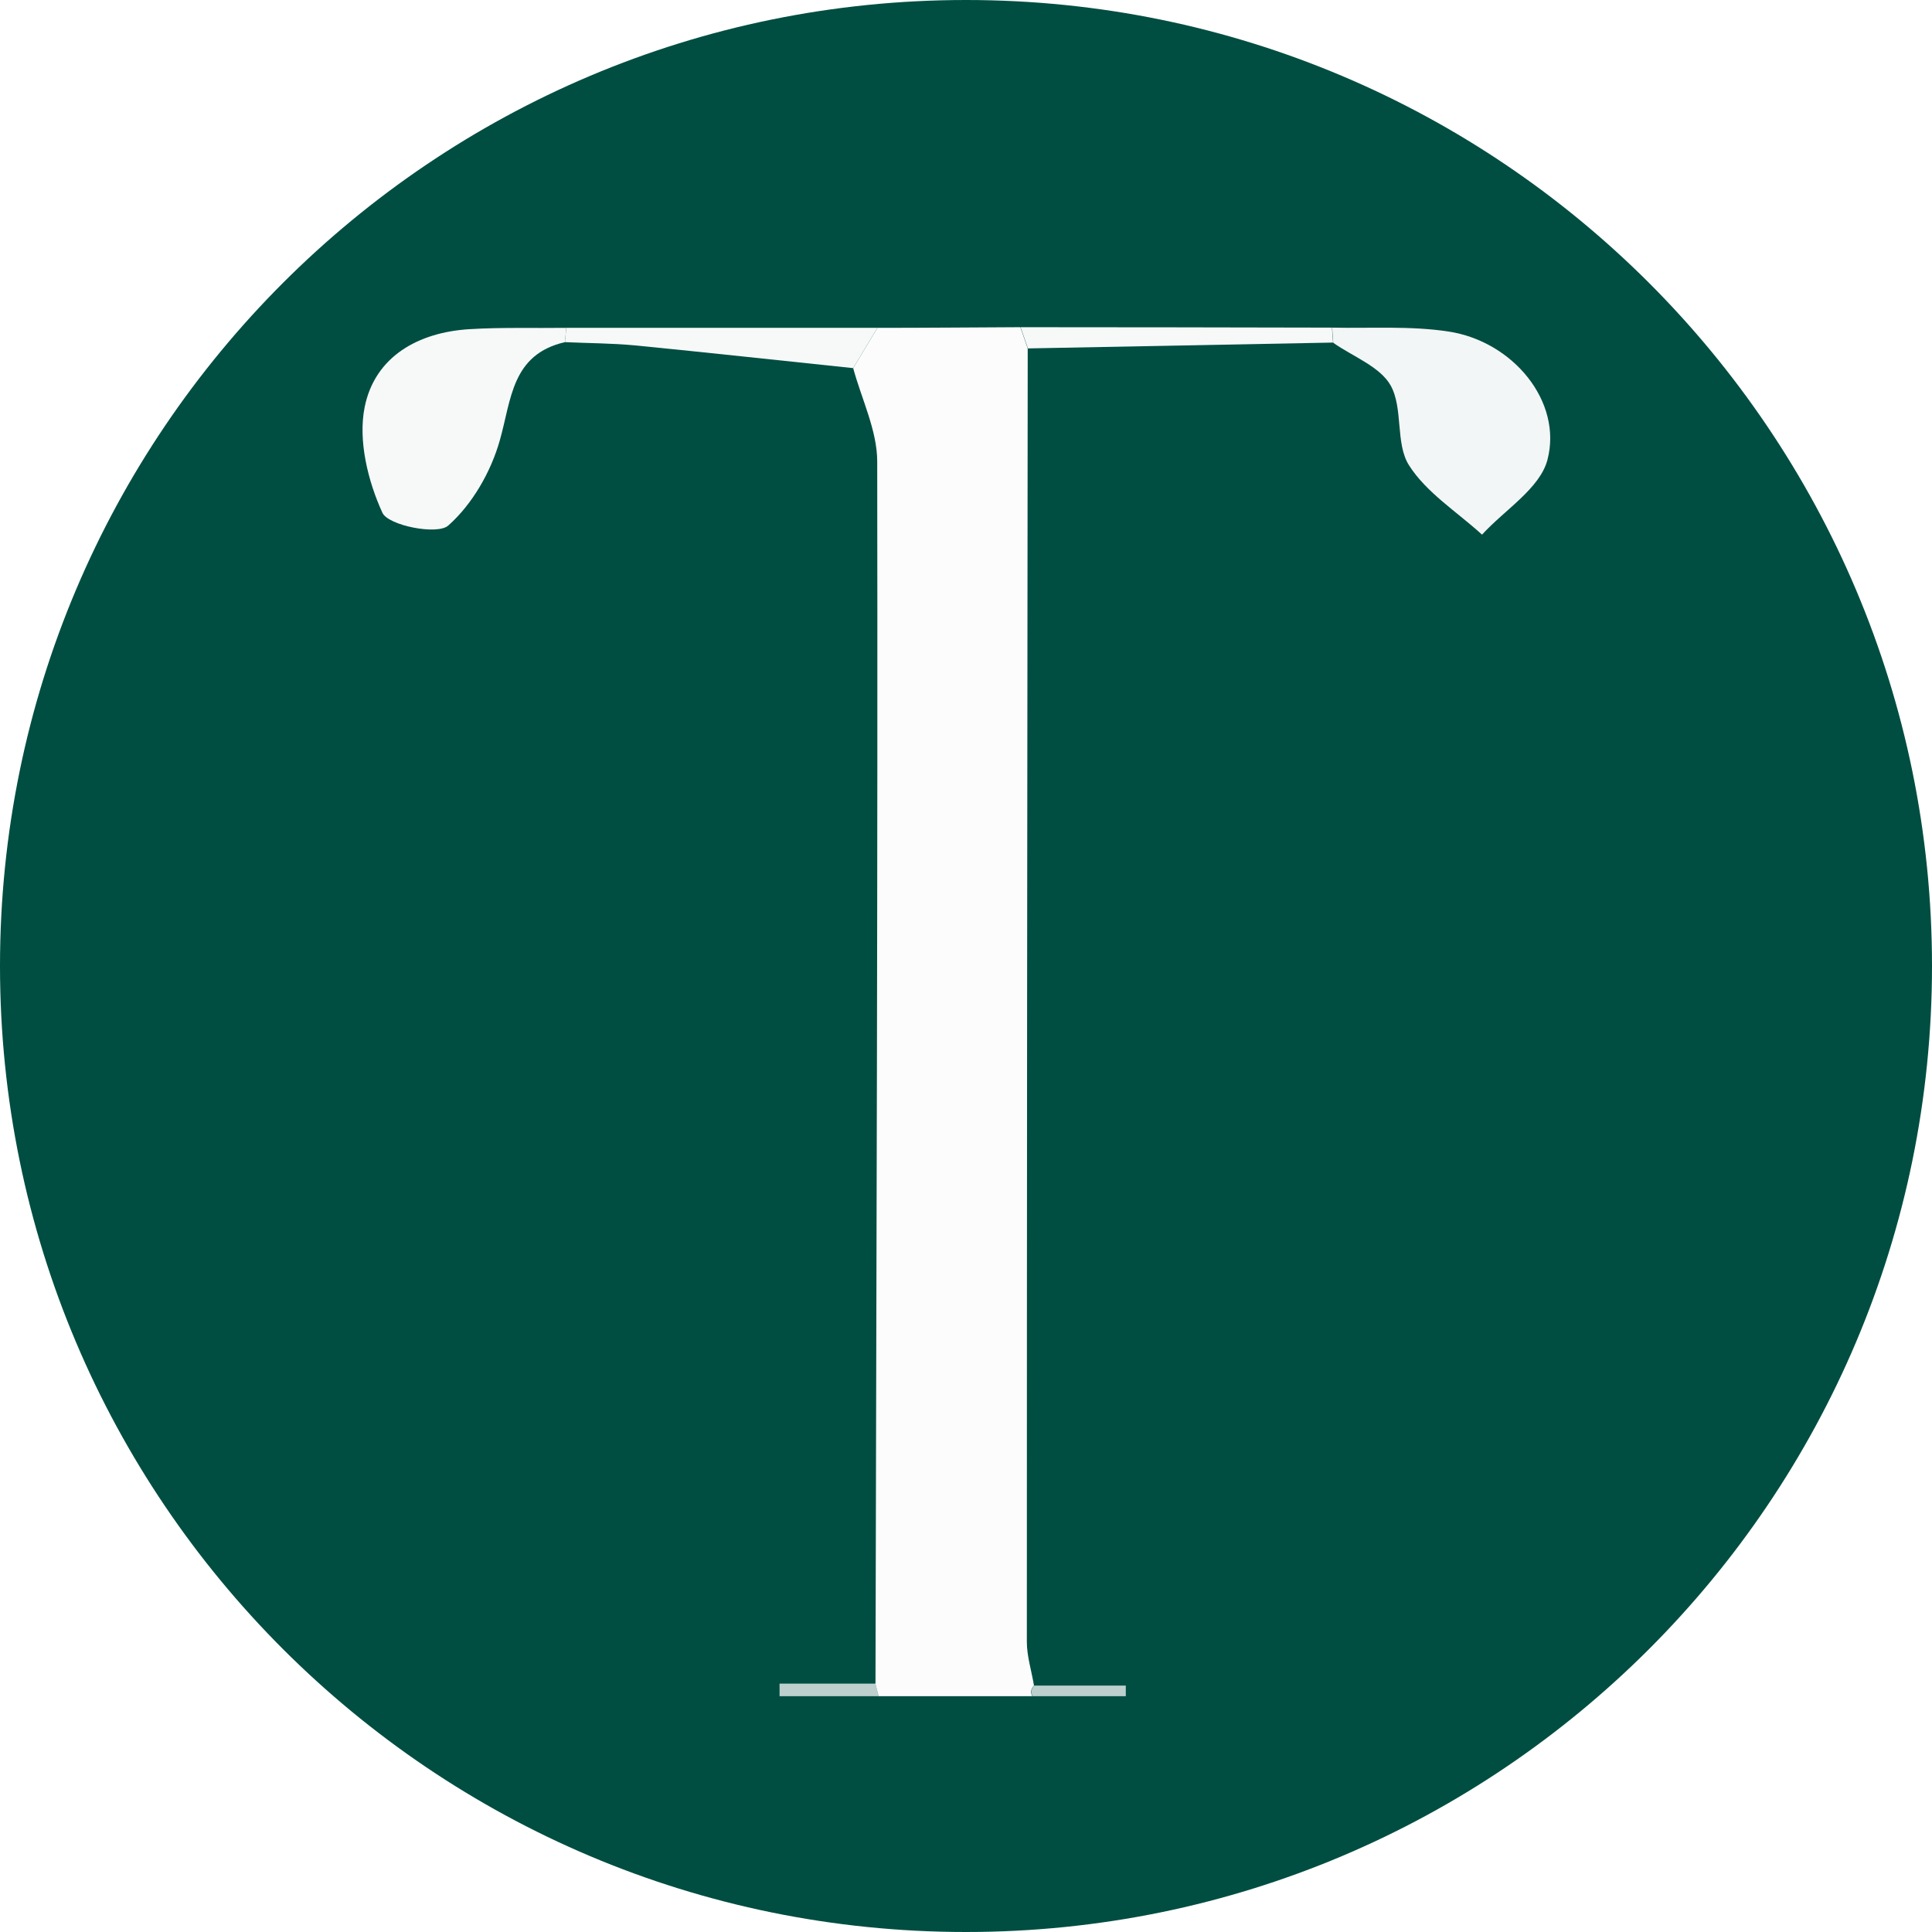
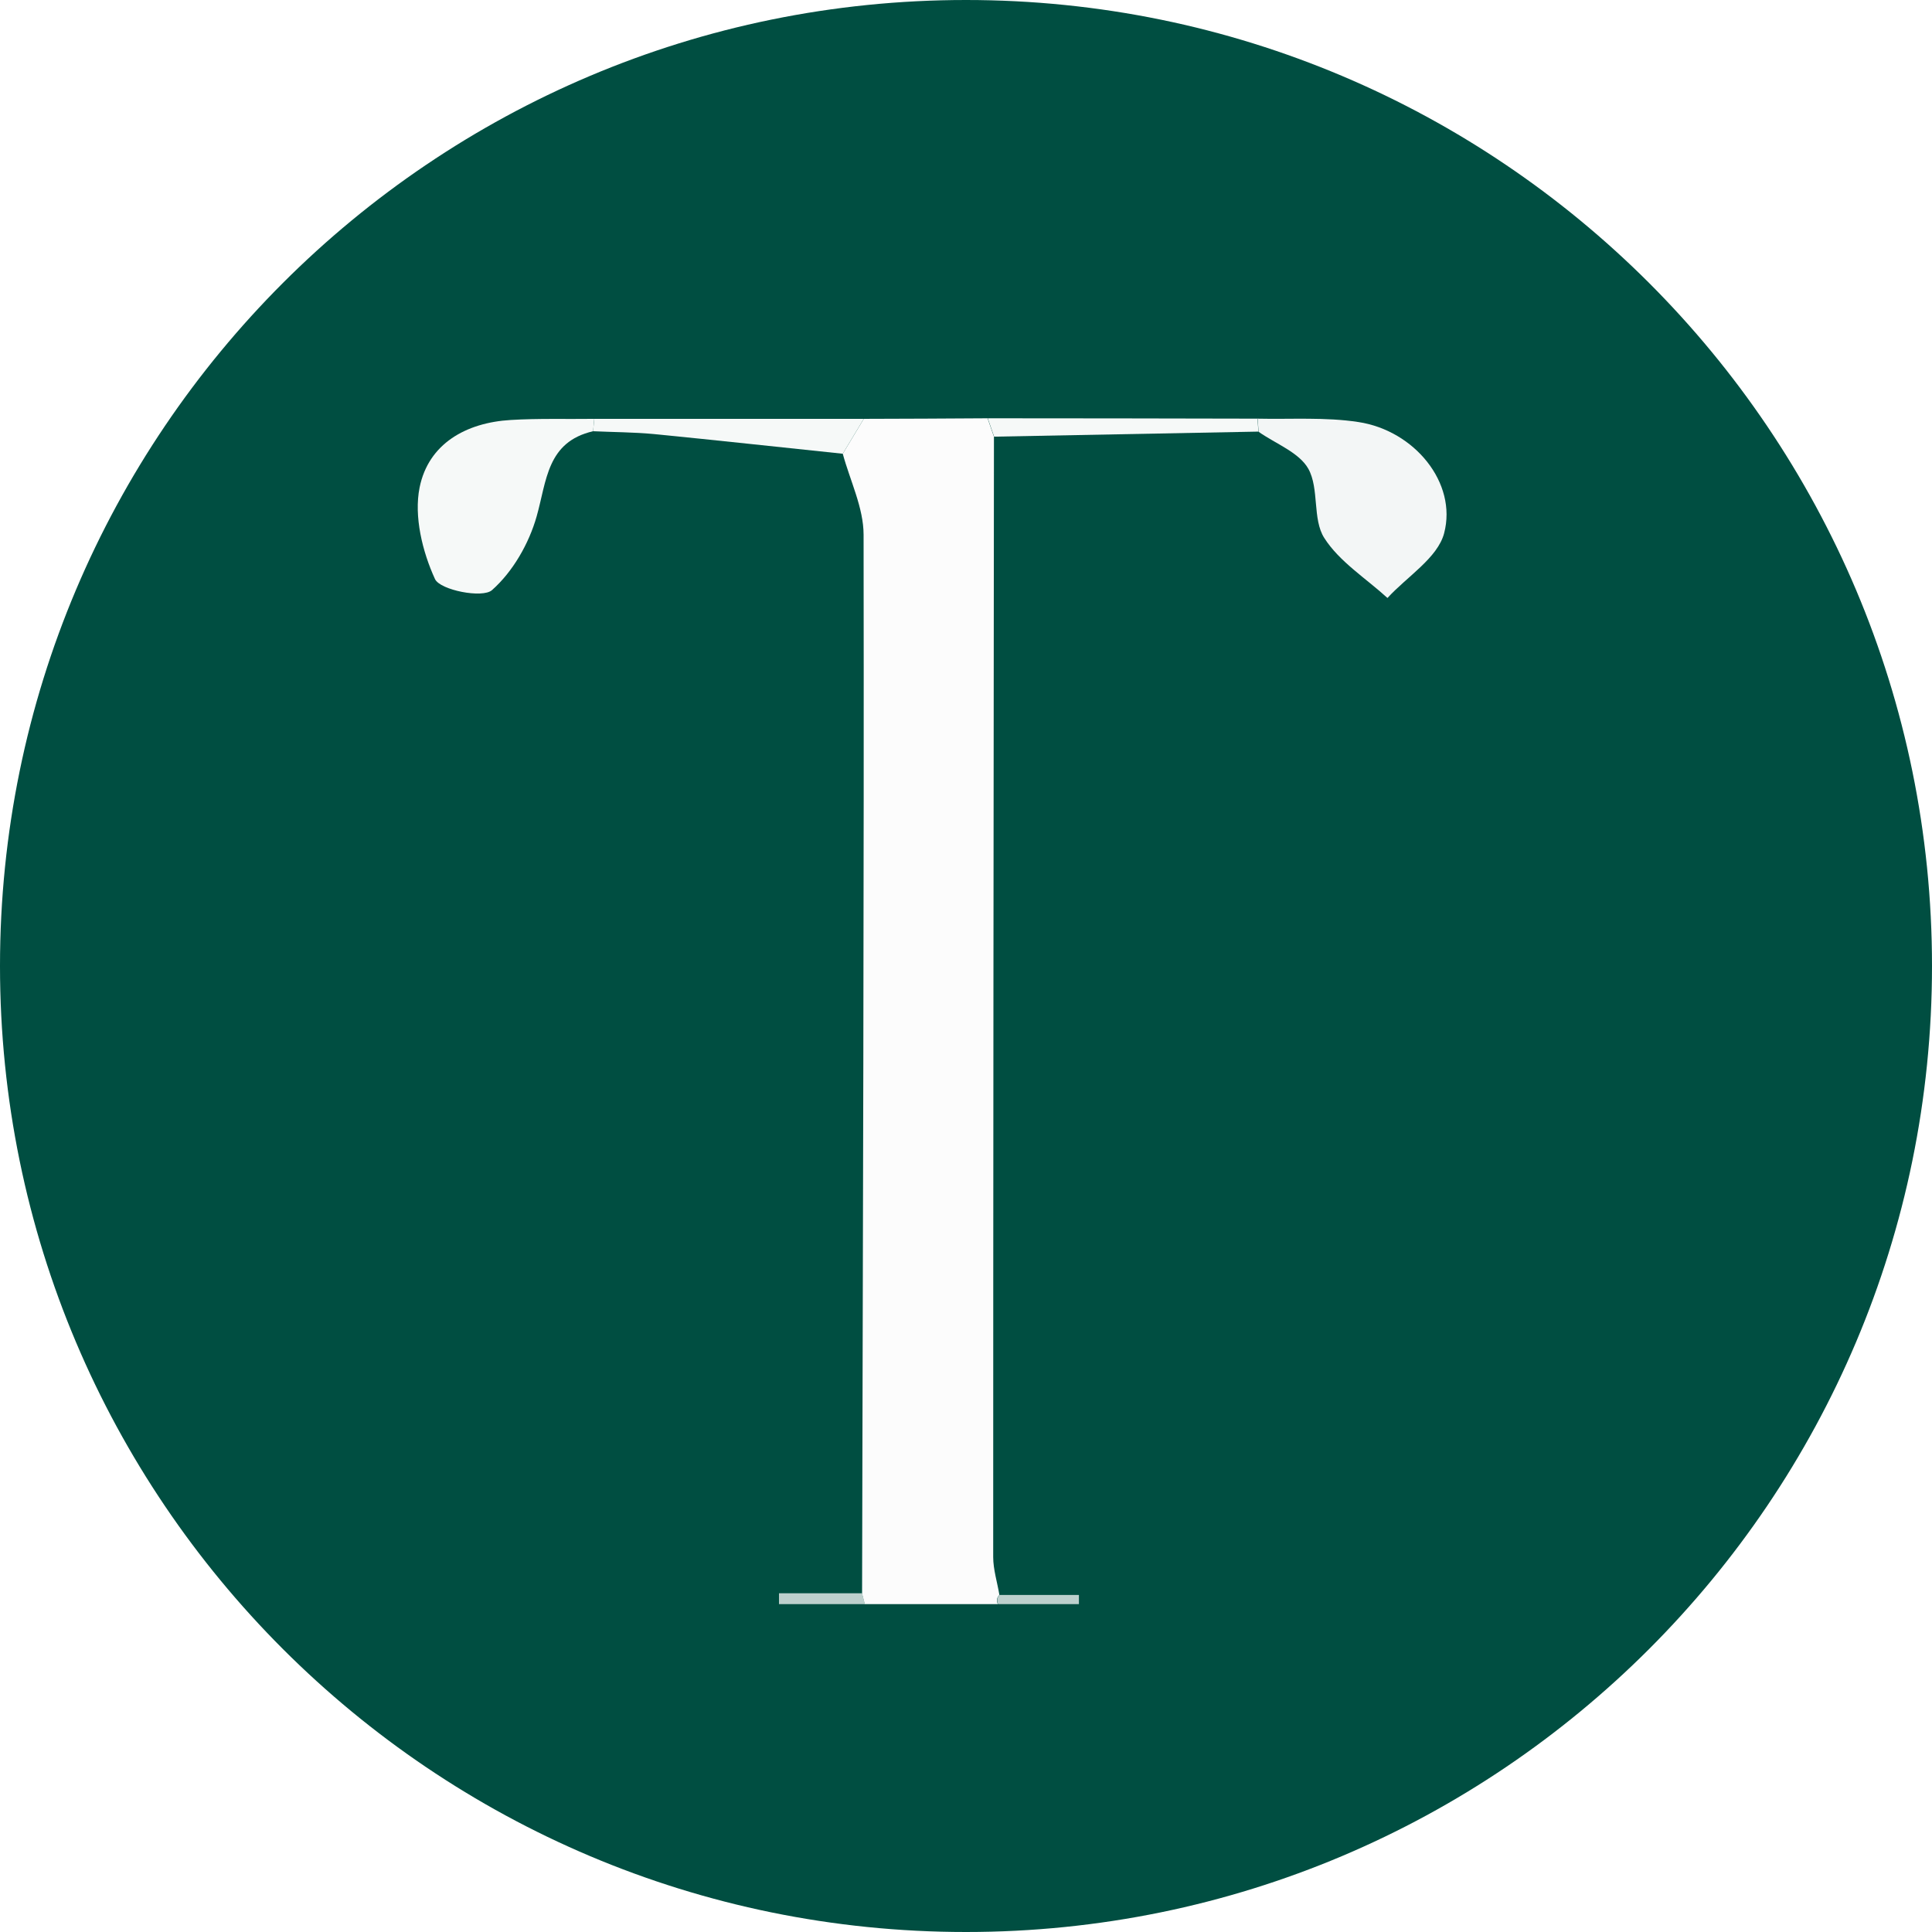
- <svg xmlns="http://www.w3.org/2000/svg" id="Layer_2" width="89.22" height="89.22" viewBox="0 0 89.22 89.22">
+ <svg xmlns="http://www.w3.org/2000/svg" id="Layer_2" width="103" height="103" viewBox="0 0 103 103">
  <defs>
    <style>.cls-1{fill:#fcfcfc;}.cls-1,.cls-2,.cls-3,.cls-4,.cls-5{stroke-width:0px;}.cls-2{fill:#f6f9f8;}.cls-3{fill:#f3f6f6;}.cls-4{fill:#004e41;}.cls-5{fill:#bdd0cd;}</style>
  </defs>
  <g id="Layer_2-2">
-     <circle class="cls-4" cx="44.61" cy="44.61" r="44.61" />
-     <path class="cls-1" d="M40.43,77.75c.04-18.81.11-37.62.08-56.43,0-1.44-.72-2.88-1.11-4.32.37-.62.75-1.24,1.12-1.86,2.2,0,4.4-.02,6.6-.03.11.33.23.65.34.98-.02,19.91-.04,39.82-.04,59.73,0,.67.22,1.35.33,2.02-.14.15-.17.31-.08.49h-7.1c-.05-.19-.1-.39-.15-.58h.01Z" />
-     <path class="cls-3" d="M61.51,15.13c1.79.04,3.62-.09,5.38.18,2.98.45,5.28,3.24,4.57,5.93-.35,1.32-1.98,2.31-3.02,3.45-1.15-1.05-2.57-1.94-3.37-3.2-.64-1-.26-2.63-.85-3.69-.49-.87-1.74-1.33-2.65-1.97-.02-.23-.03-.46-.05-.69h-.01Z" />
-     <path class="cls-2" d="M26.09,15.8c-2.47.57-2.47,2.64-3.01,4.54-.41,1.45-1.27,2.95-2.38,3.93-.5.45-2.77,0-3.04-.59-.67-1.46-1.13-3.34-.82-4.88.47-2.33,2.47-3.46,4.86-3.6,1.48-.09,2.96-.04,4.45-.06-.02.22-.04.44-.06.66Z" />
-     <path class="cls-2" d="M26.09,15.8c.02-.22.04-.44.06-.66h14.37c-.37.62-.75,1.24-1.12,1.86-3.36-.35-6.72-.72-10.08-1.05-1.07-.1-2.16-.1-3.24-.15h.01Z" />
-     <path class="cls-2" d="M61.51,15.13c.02.23.03.46.05.69-4.7.09-9.39.18-14.09.27-.11-.33-.23-.65-.34-.98,4.8,0,9.59.01,14.39.02h0Z" />
-     <path class="cls-5" d="M47.68,78.33c-.08-.18-.06-.35.08-.49h4.23v.49h-4.32.01Z" />
-     <path class="cls-5" d="M40.43,77.75c.05.19.1.39.15.58h-4.58v-.58h4.43Z" />
+     <circle class="cls-4" cx="51.5" cy="51.5" r="51.5" />
+     <path class="cls-1" d="M45.96,84.94c.04-18.81.11-37.62.08-56.43,0-1.44-.72-2.88-1.11-4.32.37-.62.75-1.24,1.12-1.86,2.2,0,4.4-.02,6.6-.03.11.33.23.65.34.98-.02,19.91-.04,39.82-.04,59.73,0,.67.22,1.35.33,2.02-.14.15-.17.31-.08.49h-7.1c-.05-.19-.1-.39-.15-.58h.01Z" />
+     <path class="cls-3" d="M67.04,22.32c1.79.04,3.62-.09,5.38.18,2.98.45,5.28,3.24,4.57,5.93-.35,1.32-1.98,2.31-3.02,3.45-1.15-1.05-2.57-1.94-3.37-3.2-.64-1-.26-2.63-.85-3.69-.49-.87-1.74-1.33-2.65-1.97-.02-.23-.03-.46-.05-.69h-.01Z" />
+     <path class="cls-2" d="M31.62,22.99c-2.47.57-2.47,2.64-3.01,4.54-.41,1.45-1.27,2.95-2.38,3.93-.5.45-2.77,0-3.04-.59-.67-1.46-1.13-3.34-.82-4.88.47-2.33,2.47-3.46,4.86-3.6,1.48-.09,2.96-.04,4.45-.06-.02.22-.04.44-.06.66Z" />
+     <path class="cls-2" d="M31.62,22.99c.02-.22.04-.44.06-.66h14.37c-.37.62-.75,1.24-1.12,1.86-3.36-.35-6.72-.72-10.08-1.05-1.07-.1-2.16-.1-3.24-.15h.01Z" />
+     <path class="cls-2" d="M67.04,22.32c.02.23.03.46.05.69-4.7.09-9.39.18-14.09.27-.11-.33-.23-.65-.34-.98,4.8,0,9.59.01,14.39.02h0Z" />
+     <path class="cls-5" d="M53.21,85.52c-.08-.18-.06-.35.08-.49h4.23v.49h-4.32.01Z" />
+     <path class="cls-5" d="M45.96,84.94c.05.19.1.39.15.58h-4.58v-.58h4.43Z" />
  </g>
</svg>
